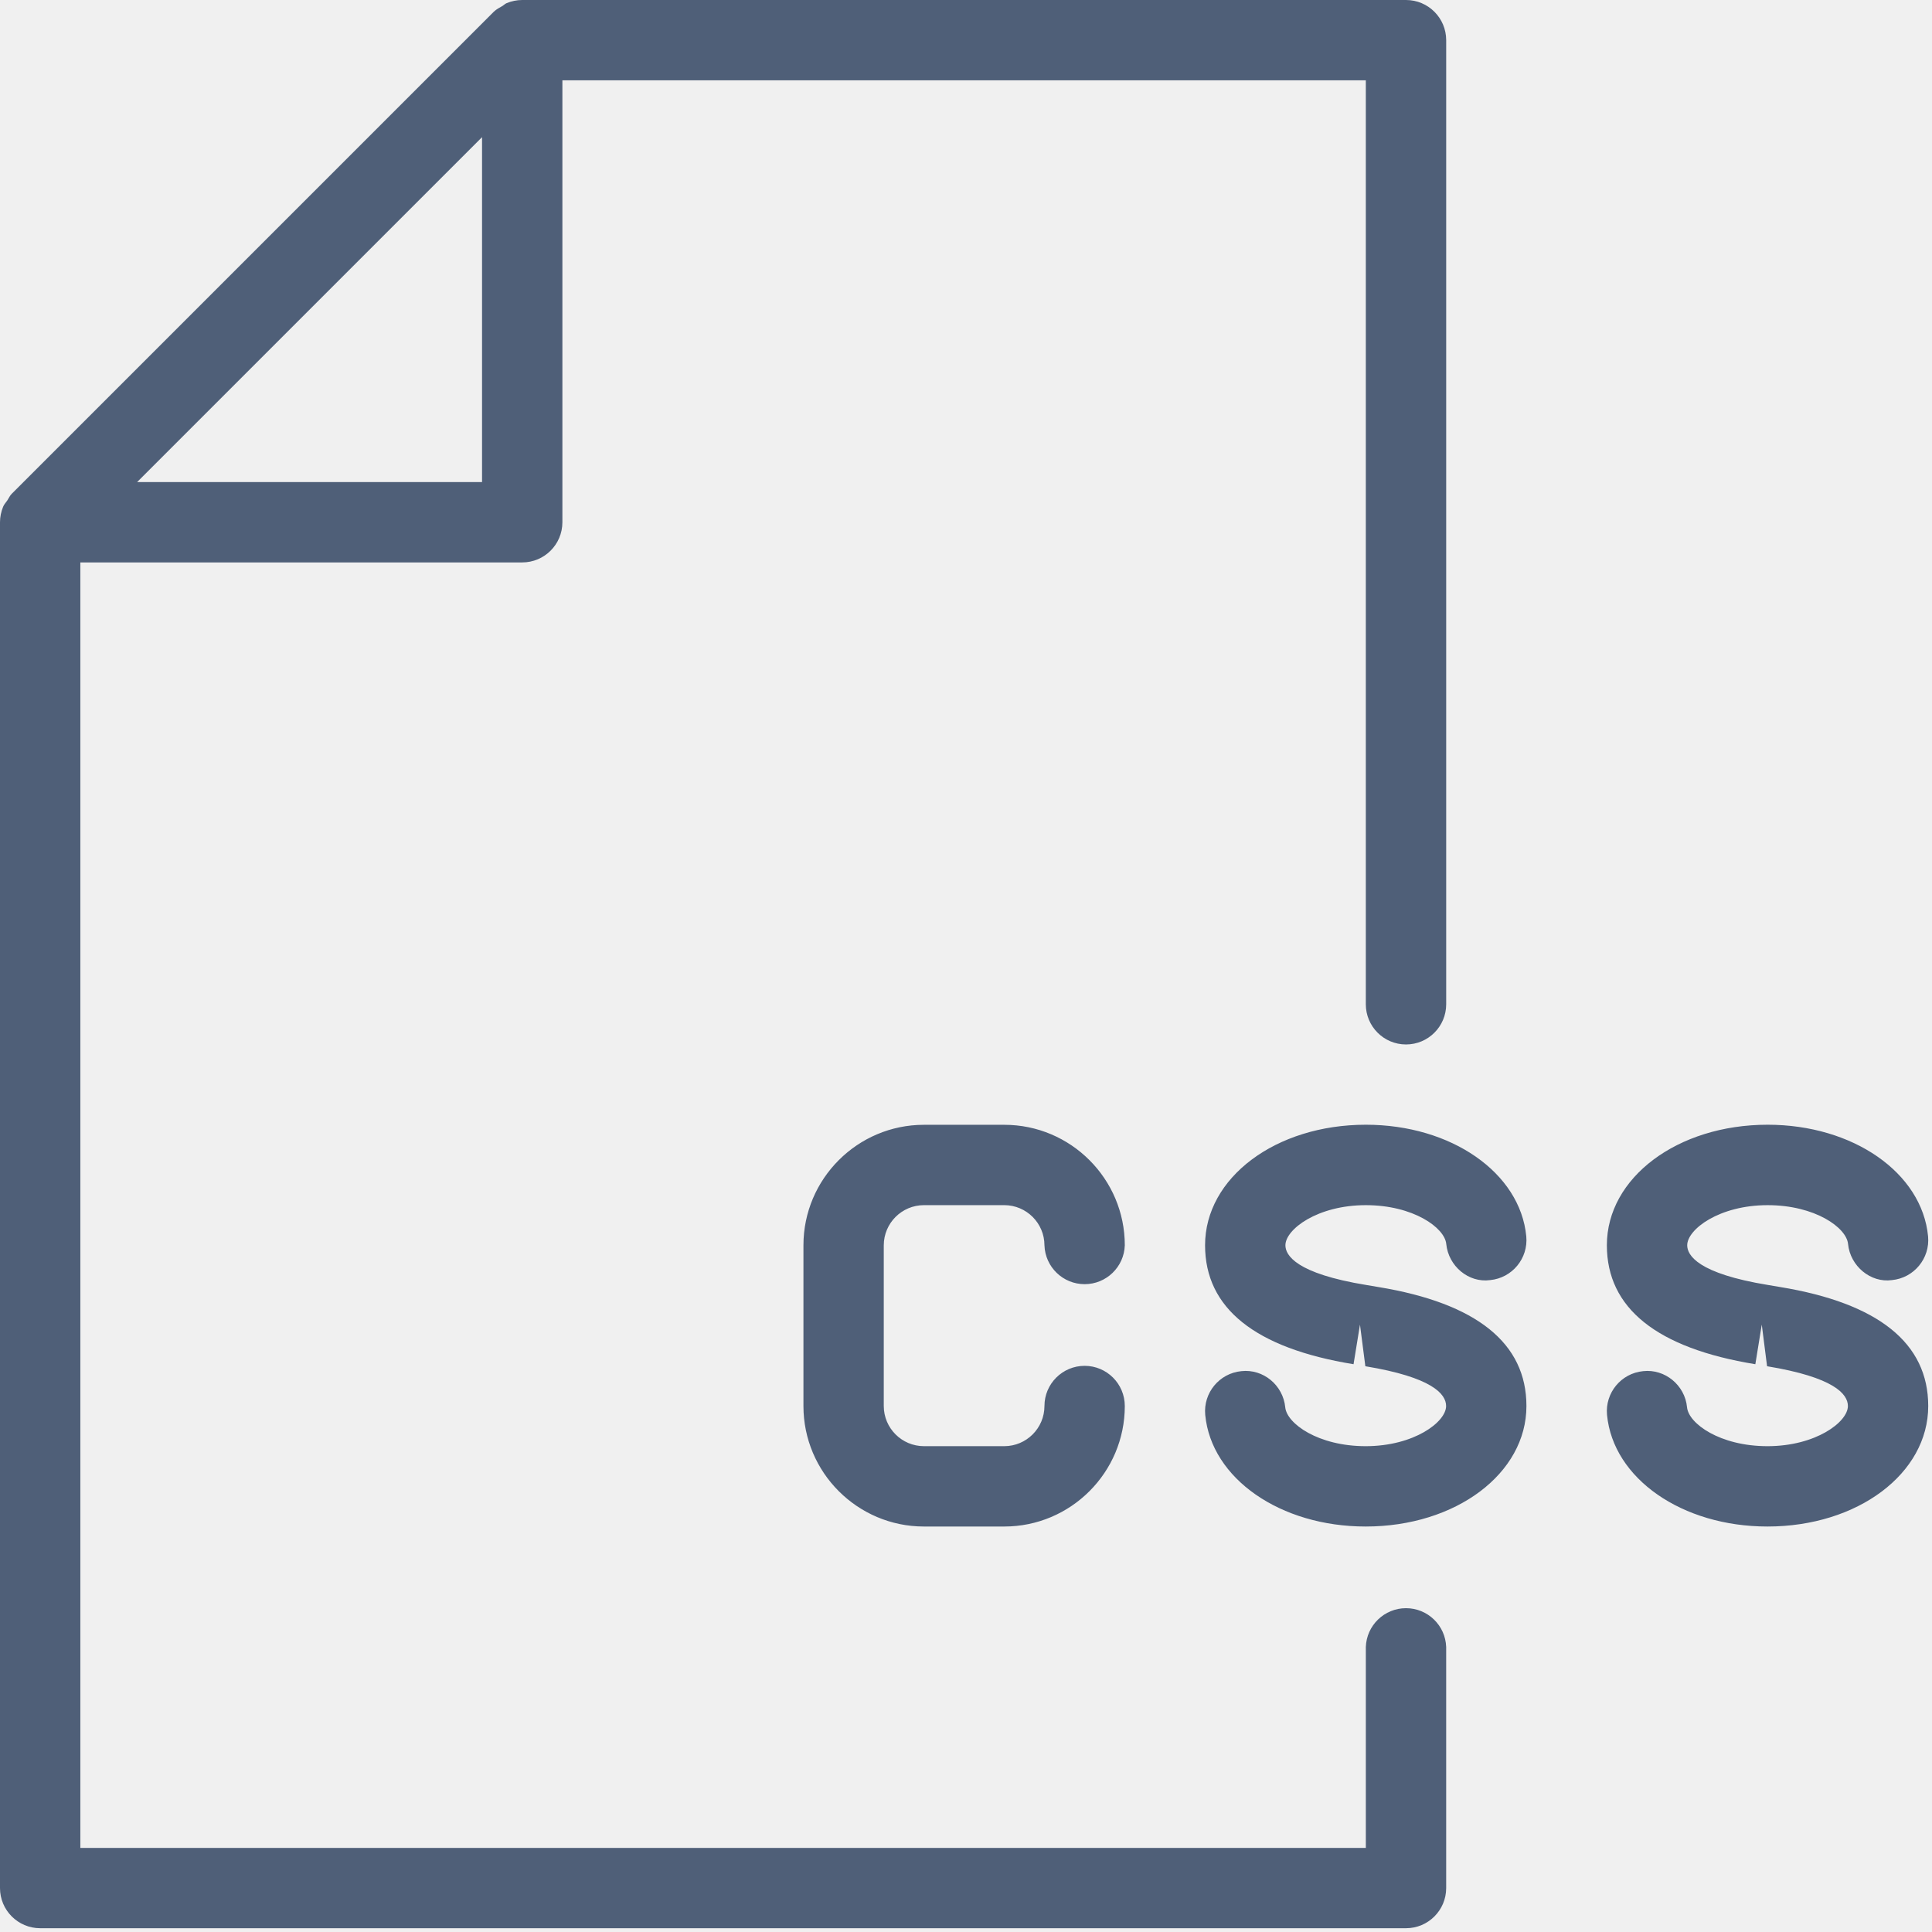
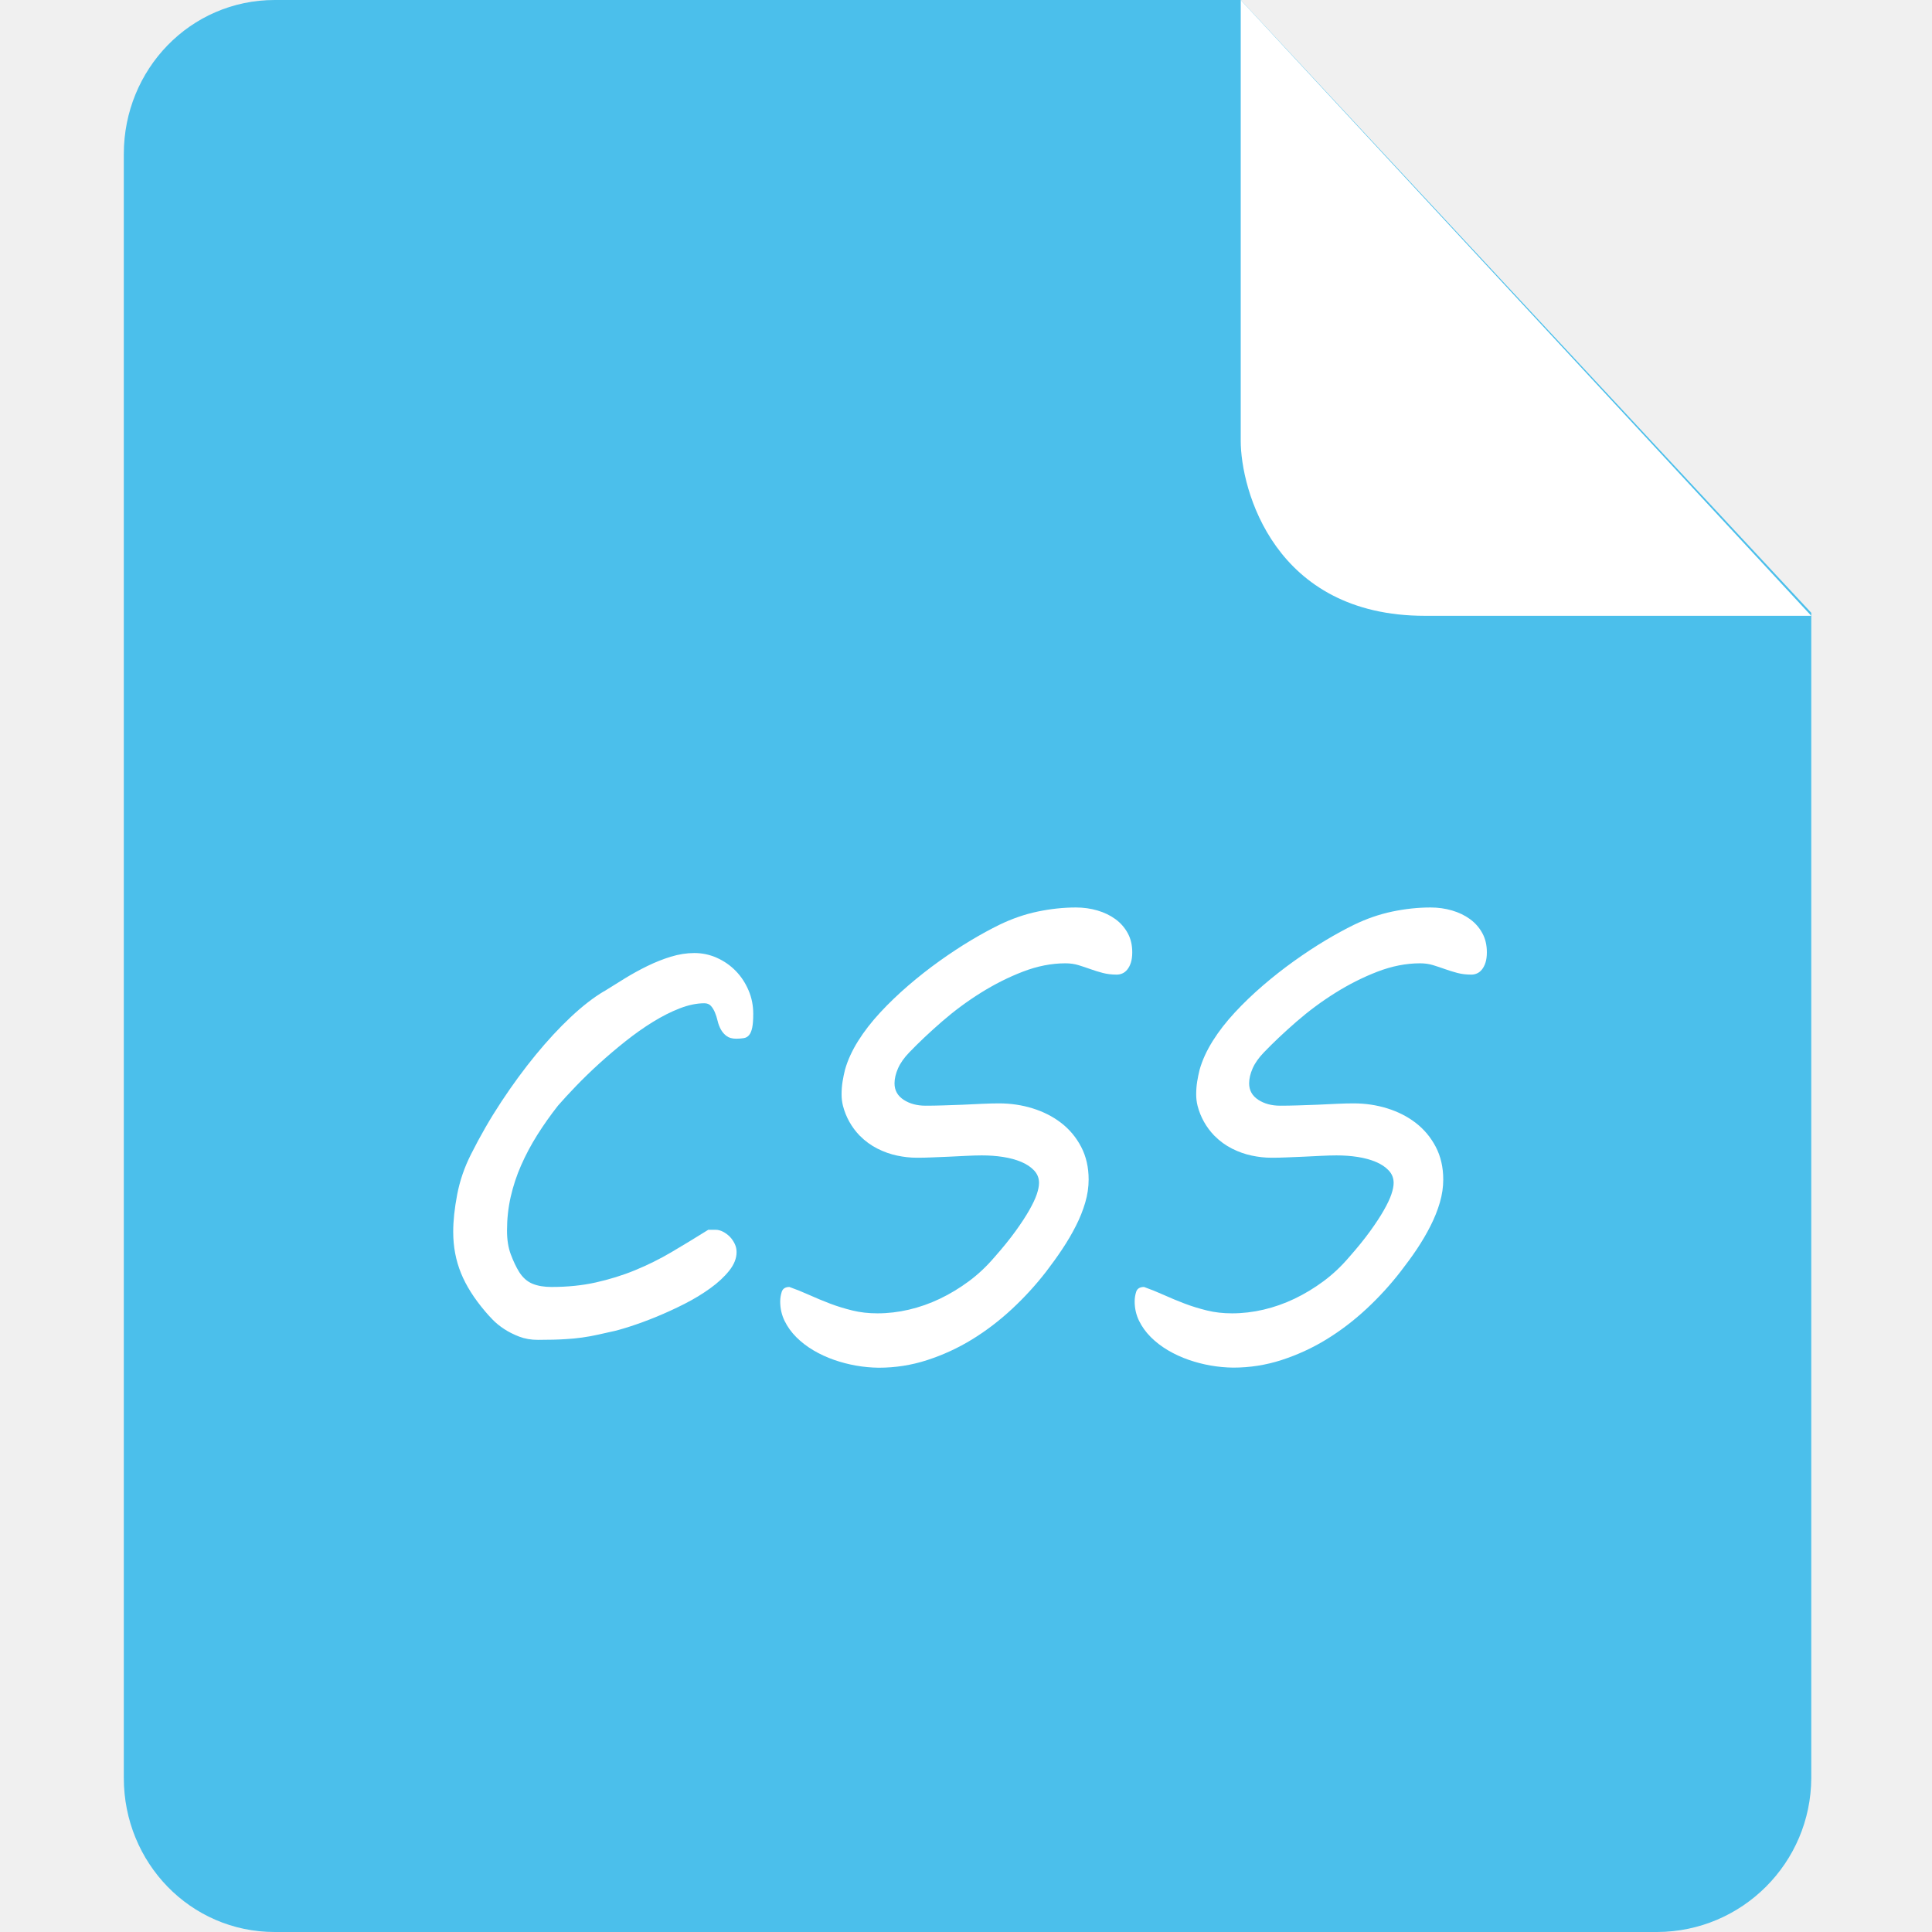
- <svg xmlns="http://www.w3.org/2000/svg" t="1654095262751" class="icon" viewBox="0 0 1024 1024" version="1.1" p-id="25408" width="200" height="200">
+ <svg xmlns="http://www.w3.org/2000/svg" t="1654142599258" class="icon" viewBox="0 0 1024 1024" version="1.1" p-id="9698" width="200" height="200">
  <defs>
    <style type="text/css" />
  </defs>
-   <path d="M943.48 682.144c52.12 8.56 78.52 29.76 78.52 63.072 0 35.808-37.424 63.872-85.2 63.872-45.28 0-81.808-25.424-85.04-59.144a21.304 21.304 0 0 1 19.16-23.208c11.536-1.28 22.136 7.448 23.248 19.16 0.808 8.6 17.416 20.608 42.624 20.608 25.64 0 42.632-12.816 42.632-21.288 0-6.392-7.456-15.248-42.84-21.08l-2.808-22.064-3.408 20.992c-52.256-8.512-78.696-29.72-78.696-63.064 0-35.808 37.432-63.872 85.208-63.872 45.264 0 81.808 25.424 85.04 59.144a21.304 21.304 0 0 1-19.16 23.208c-11.28 1.576-22.104-7.408-23.256-19.16-0.8-8.6-17.416-20.56-42.624-20.56-25.632 0-42.624 12.808-42.624 21.28 0 5.24 5.576 14.952 42.92 21.04l6.304 1.064z m-212.96 0c52.12 8.56 78.52 29.76 78.52 63.072 0 35.808-37.424 63.872-85.2 63.872-45.28 0-81.808-25.424-85.04-59.144a21.304 21.304 0 0 1 19.16-23.208c11.624-1.28 22.096 7.448 23.248 19.16 0.808 8.6 17.416 20.608 42.624 20.608 25.64 0 42.632-12.816 42.632-21.288 0-6.392-7.456-15.248-42.8-21.08l-2.848-22.064-3.408 20.992c-52.256-8.512-78.696-29.72-78.696-63.064 0-35.808 37.432-63.872 85.208-63.872 45.264 0 81.808 25.424 85.04 59.144a21.304 21.304 0 0 1-19.16 23.208c-11.416 1.576-22.104-7.408-23.256-19.16-0.8-8.56-17.416-20.56-42.624-20.56-25.632 0-42.624 12.808-42.624 21.28 0 5.24 5.576 14.952 42.92 21.04l6.304 1.064zM574.88 723.92a21.304 21.304 0 0 1 21.288 21.296c0 35.216-28.656 63.872-63.872 63.872h-42.584c-35.216 0-63.872-28.656-63.872-63.872V660.048c0-35.224 28.656-63.88 63.872-63.88h42.584c35.216 0 63.872 28.656 63.872 63.88a21.304 21.304 0 0 1-42.584 0 21.328 21.328 0 0 0-21.288-21.296h-42.584a21.328 21.328 0 0 0-21.296 21.296v85.168a21.328 21.328 0 0 0 21.296 21.288h42.584a21.328 21.328 0 0 0 21.288-21.288 21.304 21.304 0 0 1 21.296-21.296zM745.2 553.584a21.304 21.304 0 0 1-21.288-21.288V42.584H298.08V276.8a21.304 21.304 0 0 1-21.288 21.296H42.584v681.336H723.92V872.96a21.304 21.304 0 0 1 42.584 0v127.76a21.304 21.304 0 0 1-21.288 21.28H21.296A21.304 21.304 0 0 1 0 1000.72V276.8c0-2.856 0.6-5.624 1.656-8.224 0.512-1.28 1.496-2.264 2.264-3.408 0.76-1.152 1.312-2.472 2.296-3.448L261.72 6.216c1.36-1.32 3.064-2.168 4.68-3.112 0.72-0.464 1.32-1.104 2.128-1.44C271.128 0.6 273.896 0 276.8 0h468.416a21.304 21.304 0 0 1 21.296 21.296v511a21.304 21.304 0 0 1-21.296 21.288z m-489.704-298.08V72.696L72.688 255.496h182.816z" fill="#4F5F78" p-id="25409" />
+   <path d="M145.622 0c-44.799 0-79.998 36.812-79.998 81.611v860.778c0 44.799 35.199 81.611 79.998 81.611h732.782a81.969 81.969 0 0 0 81.611-81.611V324.805L657.609 0h-511.987z" fill="#4BBFEB" p-id="9699" />
+   <path d="M657.609 0v233.594c0 25.599 17.612 92.798 97.61 92.798h204.795L657.609 0z" fill="#FFFFFF" p-id="9700" />
+   <path d="M240.212 652.886c0-5.811 0.691-12.364 2.099-19.737s3.84-14.464 7.347-21.375c4.813-9.6 10.137-18.867 16.051-27.827s11.955-17.203 18.15-24.755 12.39-14.259 18.611-20.095 12.108-10.419 17.689-13.721l-0.154 0.154c3.507-2.202 7.193-4.505 11.11-6.912s7.91-4.608 12.006-6.605 8.243-3.661 12.441-4.941 8.345-1.946 12.441-1.946c4.198 0 8.192 0.845 12.006 2.56s7.117 4.019 9.984 6.963 5.094 6.374 6.758 10.265 2.483 8.038 2.483 12.441c0 3.098-0.179 5.529-0.538 7.27s-0.896 3.072-1.638 3.968-1.69 1.459-2.842 1.638-2.483 0.307-3.968 0.307c-2.202 0-3.917-0.486-5.171-1.434s-2.253-2.099-2.995-3.456-1.331-2.842-1.715-4.505-0.87-3.149-1.434-4.505-1.254-2.509-2.099-3.456-2.022-1.434-3.533-1.434c-3.994 0-8.32 0.896-12.979 2.688s-9.395 4.198-14.259 7.193-9.702 6.425-14.54 10.265-9.472 7.782-13.875 11.776-8.473 7.961-12.236 11.853-6.963 7.398-9.677 10.496c-3.994 5.094-7.654 10.265-10.957 15.513s-6.144 10.598-8.55 16.051-4.249 11.059-5.555 16.793-1.946 11.725-1.946 17.92c0 4.813 0.666 9.011 2.022 12.595s2.816 6.707 4.429 9.293c1.894 2.995 4.249 5.069 7.04 6.221s6.144 1.715 10.061 1.715c8.499 0 16.358-0.794 23.551-2.406s14.105-3.738 20.71-6.451 13.056-5.888 19.353-9.6 12.8-7.654 19.507-11.853h3.891c1.306 0 2.637 0.358 3.968 1.05s2.56 1.613 3.61 2.688 1.894 2.355 2.56 3.738 0.973 2.842 0.973 4.352c0 3.302-1.306 6.579-3.891 9.83s-5.913 6.349-9.984 9.293-8.627 5.734-13.721 8.32-10.137 4.889-15.078 6.912-9.574 3.712-13.875 5.094-7.757 2.355-10.342 2.842l-6.374 1.434a105.725 105.725 0 0 1-17.331 2.406c-3.917 0.256-8.806 0.384-14.694 0.384-3.61 0-6.912-0.563-9.907-1.715s-5.683-2.509-8.013-4.045-4.352-3.174-5.99-4.864-2.97-3.149-3.968-4.352c-5.888-6.912-10.189-13.696-12.902-20.403s-4.121-13.9-4.121-21.887zM418.409 682.121c3.405 1.203 6.886 2.611 10.419 4.198s7.219 3.123 11.033 4.582 7.782 2.662 11.929 3.686 8.576 1.51 13.286 1.51c5.504 0 11.059-0.64 16.64-1.946s11.085-3.226 16.435-5.785 10.47-5.657 15.385-9.293 9.395-7.885 13.491-12.672c4.505-5.094 8.243-9.728 11.238-13.875s5.427-7.859 7.27-11.11 3.174-6.041 3.968-8.397 1.203-4.377 1.203-6.067c0-2.509-0.845-4.685-2.56-6.528s-3.968-3.379-6.835-4.582-6.067-2.074-9.677-2.637-7.347-0.819-11.238-0.819c-2.304 0-4.992 0.077-8.089 0.23l-9.446 0.461-9.293 0.384a150.396 150.396 0 0 1-7.808 0.154c-3.302 0-6.733-0.384-10.265-1.126s-7.014-1.971-10.419-3.686-6.553-3.994-9.446-6.912a35.404 35.404 0 0 1-8.832-15.744 24.627 24.627 0 0 1-0.742-6.144c0-2.406 0.179-4.685 0.538-6.835s0.768-4.224 1.28-6.221c1.408-4.992 3.738-10.086 6.963-15.232s7.142-10.163 11.699-15.078 9.497-9.651 14.848-14.259 10.854-8.934 16.512-12.979 11.213-7.705 16.64-10.957 10.521-6.016 15.232-8.32c6.605-3.2 13.337-5.529 20.172-6.963s13.619-2.176 20.326-2.176c3.994 0 7.808 0.538 11.392 1.587s6.784 2.586 9.523 4.582 4.915 4.48 6.528 7.424 2.406 6.323 2.406 10.137c0 2.202-0.256 4.045-0.742 5.555s-1.152 2.714-1.946 3.686-1.664 1.613-2.637 2.022-1.92 0.589-2.918 0.589c-2.688 0-5.171-0.307-7.424-0.896s-4.429-1.28-6.528-2.022-4.198-1.459-6.297-2.099-4.403-0.973-6.912-0.973c-7.398 0-14.924 1.485-22.579 4.429s-15.104 6.707-22.348 11.238-14.105 9.625-20.556 15.232-12.236 11.059-17.331 16.358c-2.688 2.79-4.685 5.606-5.913 8.397s-1.869 5.453-1.869 7.961c0 3.712 1.613 6.605 4.813 8.704s7.091 3.149 11.699 3.149c2.688 0 5.76-0.051 9.139-0.154a796.14 796.14 0 0 0 20.761-0.845c3.354-0.154 6.323-0.23 8.934-0.23 6.195 0 12.16 0.87 17.843 2.637s10.752 4.326 15.155 7.731 7.936 7.629 10.573 12.672 3.968 10.829 3.968 17.331c0 3.994-0.589 8.038-1.792 12.16s-2.842 8.217-4.941 12.364-4.505 8.243-7.193 12.288-5.555 8.013-8.55 11.929c-5.401 6.989-11.417 13.593-18.073 19.788s-13.721 11.597-21.222 16.204-15.436 8.243-23.782 10.957-16.921 4.045-25.727 4.045a74.725 74.725 0 0 1-23.551-4.121c-3.891-1.357-7.577-3.046-11.033-5.094s-6.477-4.377-9.062-6.963-4.685-5.478-6.221-8.627-2.33-6.579-2.33-10.265c0-1.792 0.282-3.533 0.819-5.171s1.869-2.56 4.07-2.56zM606.359 682.121c3.405 1.203 6.886 2.611 10.419 4.198s7.219 3.123 11.033 4.582 7.782 2.662 11.929 3.686 8.576 1.51 13.286 1.51c5.504 0 11.059-0.64 16.64-1.946s11.085-3.226 16.435-5.785 10.47-5.657 15.385-9.293 9.395-7.885 13.491-12.672c4.505-5.094 8.243-9.728 11.238-13.875s5.427-7.859 7.27-11.11 3.174-6.041 3.968-8.397 1.203-4.377 1.203-6.067c0-2.509-0.845-4.685-2.56-6.528s-3.968-3.379-6.835-4.582-6.067-2.074-9.677-2.637-7.347-0.819-11.238-0.819c-2.304 0-4.992 0.077-8.089 0.23l-9.446 0.461-9.293 0.384a150.396 150.396 0 0 1-7.808 0.154c-3.302 0-6.733-0.384-10.265-1.126s-7.014-1.971-10.419-3.686-6.553-3.994-9.446-6.912a35.404 35.404 0 0 1-8.832-15.744 24.627 24.627 0 0 1-0.742-6.144c0-2.406 0.179-4.685 0.538-6.835s0.768-4.224 1.28-6.221c1.408-4.992 3.738-10.086 6.963-15.232s7.142-10.163 11.699-15.078 9.497-9.651 14.848-14.259 10.854-8.934 16.512-12.979 11.213-7.705 16.64-10.957 10.521-6.016 15.232-8.32c6.605-3.2 13.337-5.529 20.172-6.963s13.619-2.176 20.326-2.176c3.994 0 7.808 0.538 11.392 1.587s6.784 2.586 9.523 4.582 4.915 4.48 6.528 7.424 2.406 6.323 2.406 10.137c0 2.202-0.256 4.045-0.742 5.555s-1.152 2.714-1.946 3.686-1.664 1.613-2.637 2.022-1.92 0.589-2.918 0.589c-2.688 0-5.171-0.307-7.424-0.896s-4.429-1.28-6.528-2.022-4.198-1.459-6.297-2.099-4.403-0.973-6.912-0.973c-7.398 0-14.924 1.485-22.579 4.429s-15.104 6.707-22.348 11.238-14.105 9.625-20.556 15.232-12.236 11.059-17.331 16.358c-2.688 2.79-4.685 5.606-5.913 8.397s-1.869 5.453-1.869 7.961c0 3.712 1.613 6.605 4.813 8.704s7.091 3.149 11.699 3.149c2.688 0 5.76-0.051 9.139-0.154a796.14 796.14 0 0 0 20.761-0.845c3.354-0.154 6.323-0.23 8.934-0.23 6.195 0 12.16 0.87 17.843 2.637s10.752 4.326 15.155 7.731 7.936 7.629 10.573 12.672 3.968 10.829 3.968 17.331c0 3.994-0.589 8.038-1.792 12.16s-2.842 8.217-4.941 12.364-4.505 8.243-7.193 12.288-5.632 7.987-8.627 11.878c-5.401 6.989-11.417 13.593-18.073 19.788s-13.721 11.597-21.222 16.204-15.436 8.243-23.782 10.957-16.921 4.045-25.727 4.045a74.725 74.725 0 0 1-23.551-4.121c-3.891-1.357-7.577-3.046-11.033-5.094s-6.477-4.377-9.062-6.963-4.685-5.478-6.221-8.627-2.33-6.579-2.33-10.265c0-1.792 0.282-3.533 0.819-5.171s1.946-2.509 4.147-2.509z" fill="#FFFFFF" p-id="9701" />
</svg>
